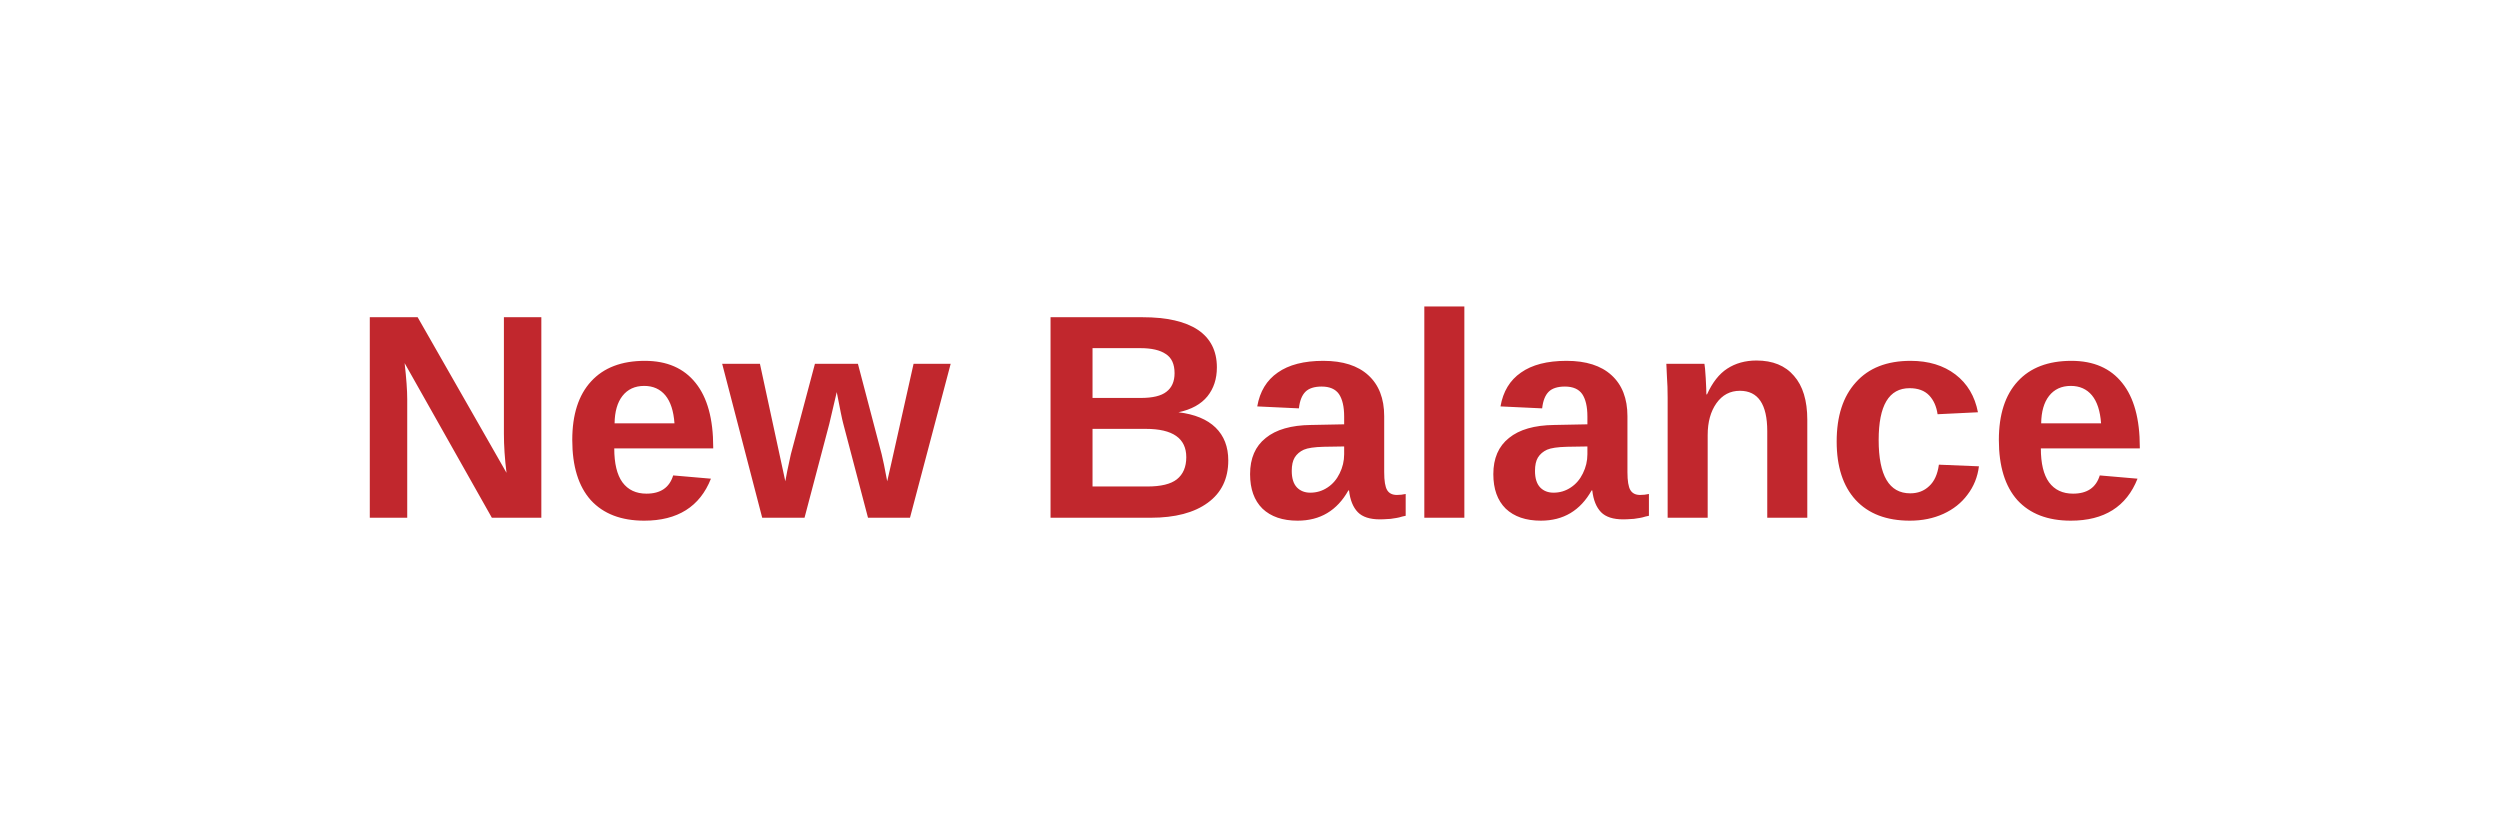
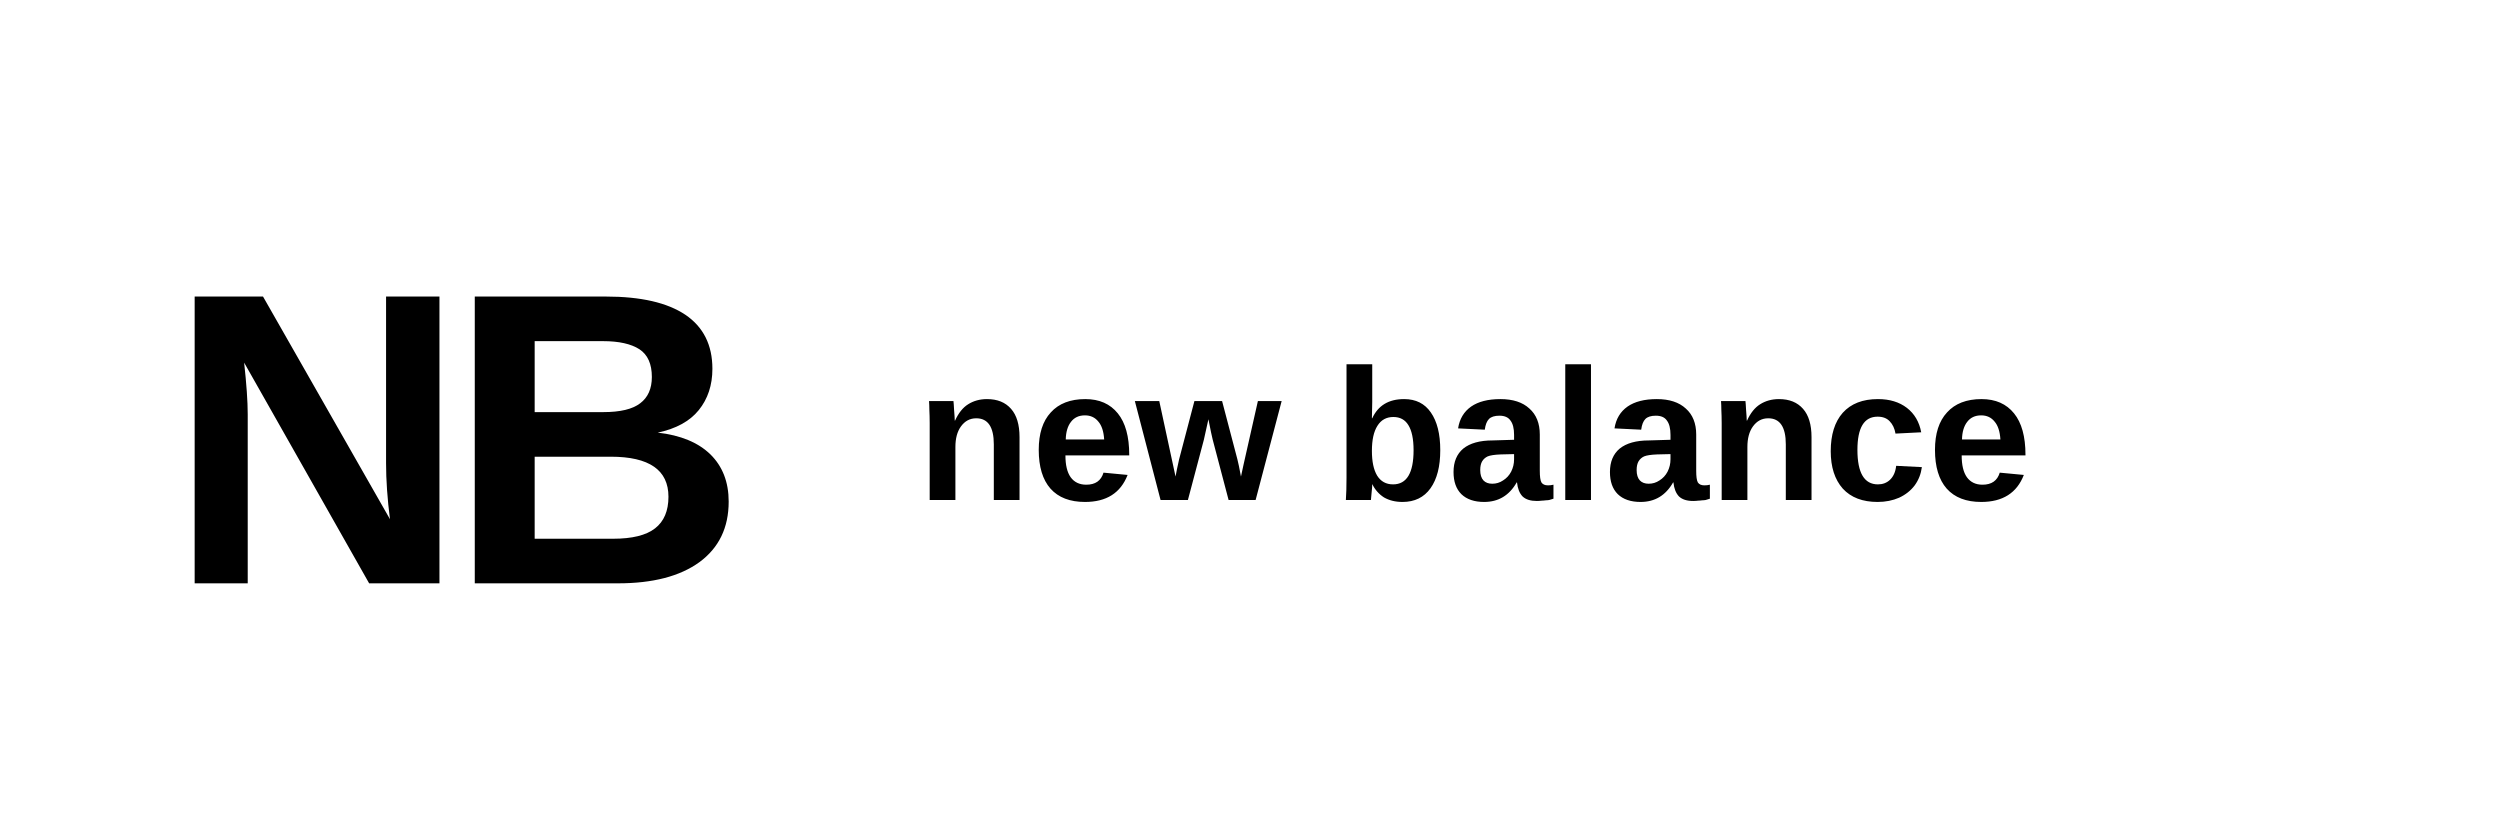
- <svg xmlns="http://www.w3.org/2000/svg" viewBox="0 0 120 40">
-   <text x="60" y="20" font-family="Arial, Helvetica, sans-serif" font-size="14" font-weight="bold" fill="#c1272d" text-anchor="middle" dominant-baseline="central">New Balance</text>
+ <svg xmlns="http://www.w3.org/2000/svg" viewBox="0 0 120 40" fill="none">
+   <text x="8" y="28" font-size="20" fill="currentColor" font-weight="900" font-family="Arial" letter-spacing="-1">NB</text>
+   <path d="M45 20C45 14 50 10 56 10C60 10 63 12 63 12L70 16C66 14 62 12 58 12C49 12 43 18 43 25C43 30 46 33 50 33C54 33 57 30 57 30L50 26C50 26 48 24 48 21" stroke="currentColor" stroke-width="0" fill="currentColor" opacity="0" />
+   <text x="44" y="24" font-size="9" fill="currentColor" font-weight="600" font-family="Arial">new balance</text>
</svg>
